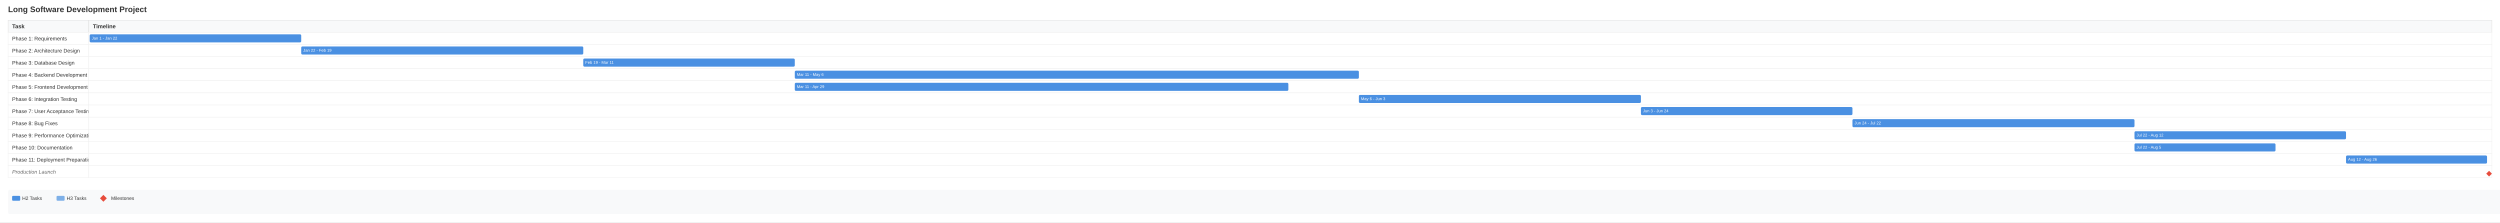
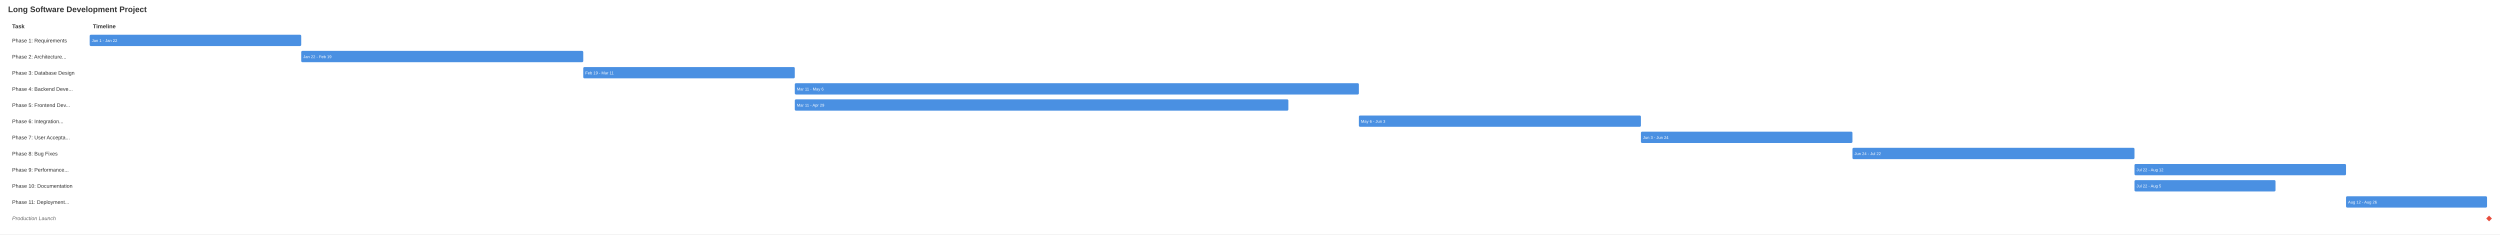
- <svg xmlns="http://www.w3.org/2000/svg" width="6190" height="550" viewBox="0 0 6190 550">
-   <rect width="6190" height="550" fill="#ffffff" />
+ <svg xmlns="http://www.w3.org/2000/svg" width="6190" height="580" viewBox="0 0 6190 580">
+   <rect width="6190" height="580" fill="#ffffff" />
  <text x="20" y="30" font-family="Arial, sans-serif" font-size="20" font-weight="bold" fill="#333">
        Long Software Development Project
    </text>
-   <rect x="20" y="50" width="200" height="30" fill="#f8f9fa" stroke="#ddd" />
  <text x="30" y="70" font-family="Arial, sans-serif" font-size="14" font-weight="600" fill="#333">
        Task
    </text>
-   <rect x="220" y="50" width="5950" height="30" fill="#f8f9fa" stroke="#ddd" />
  <text x="230" y="70" font-family="Arial, sans-serif" font-size="14" font-weight="600" fill="#333">
        Timeline
    </text>
  <g class="task-row">
-     <rect x="20" y="80" width="200" height="30" fill="white" stroke="#eee" />
-     <text x="30" y="100" font-family="Arial, sans-serif" font-size="13" fill="#333">
+     <text x="30" y="105" font-family="Arial, sans-serif" font-size="13" fill="#333">
            Phase 1: Requirements
        </text>
-     <rect x="220" y="80" width="5950" height="30" fill="white" stroke="#eee" />
-     <rect x="222.07" y="85" width="523.752" height="20" fill="#4a90e2" rx="3" />
-     <text x="227.07" y="98" font-family="Arial, sans-serif" font-size="10" fill="white">
+     <rect x="222.07" y="86" width="523.752" height="28" fill="#4a90e2" rx="3" />
+     <text x="227.07" y="104" font-family="Arial, sans-serif" font-size="10" fill="white">
            Jan 1 - Jan 22
        </text>
  </g>
  <g class="task-row">
-     <rect x="20" y="110" width="200" height="30" fill="white" stroke="#eee" />
-     <text x="30" y="130" font-family="Arial, sans-serif" font-size="13" fill="#333">
-             Phase 2: Architecture Design
+     <text x="30" y="145" font-family="Arial, sans-serif" font-size="13" fill="#333">
+             Phase 2: Architecture...
        </text>
-     <rect x="220" y="110" width="5950" height="30" fill="white" stroke="#eee" />
-     <rect x="745.822" y="115" width="698.336" height="20" fill="#4a90e2" rx="3" />
-     <text x="750.822" y="128" font-family="Arial, sans-serif" font-size="10" fill="white">
+     <rect x="745.822" y="126" width="698.336" height="28" fill="#4a90e2" rx="3" />
+     <text x="750.822" y="144" font-family="Arial, sans-serif" font-size="10" fill="white">
            Jan 22 - Feb 19
        </text>
  </g>
  <g class="task-row">
-     <rect x="20" y="140" width="200" height="30" fill="white" stroke="#eee" />
-     <text x="30" y="160" font-family="Arial, sans-serif" font-size="13" fill="#333">
+     <text x="30" y="185" font-family="Arial, sans-serif" font-size="13" fill="#333">
            Phase 3: Database Design
        </text>
-     <rect x="220" y="140" width="5950" height="30" fill="white" stroke="#eee" />
-     <rect x="1444.159" y="145" width="523.752" height="20" fill="#4a90e2" rx="3" />
-     <text x="1449.159" y="158" font-family="Arial, sans-serif" font-size="10" fill="white">
+     <rect x="1444.159" y="166" width="523.752" height="28" fill="#4a90e2" rx="3" />
+     <text x="1449.159" y="184" font-family="Arial, sans-serif" font-size="10" fill="white">
            Feb 19 - Mar 11
        </text>
  </g>
  <g class="task-row">
-     <rect x="20" y="170" width="200" height="30" fill="white" stroke="#eee" />
-     <text x="30" y="190" font-family="Arial, sans-serif" font-size="13" fill="#333">
-             Phase 4: Backend Development
+     <text x="30" y="225" font-family="Arial, sans-serif" font-size="13" fill="#333">
+             Phase 4: Backend Deve...
        </text>
-     <rect x="220" y="170" width="5950" height="30" fill="white" stroke="#eee" />
-     <rect x="1967.911" y="175" width="1396.673" height="20" fill="#4a90e2" rx="3" />
-     <text x="1972.911" y="188" font-family="Arial, sans-serif" font-size="10" fill="white">
+     <rect x="1967.911" y="206" width="1396.673" height="28" fill="#4a90e2" rx="3" />
+     <text x="1972.911" y="224" font-family="Arial, sans-serif" font-size="10" fill="white">
            Mar 11 - May 6
        </text>
  </g>
  <g class="task-row">
-     <rect x="20" y="200" width="200" height="30" fill="white" stroke="#eee" />
-     <text x="30" y="220" font-family="Arial, sans-serif" font-size="13" fill="#333">
-             Phase 5: Frontend Development
+     <text x="30" y="265" font-family="Arial, sans-serif" font-size="13" fill="#333">
+             Phase 5: Frontend Dev...
        </text>
-     <rect x="220" y="200" width="5950" height="30" fill="white" stroke="#eee" />
-     <rect x="1967.911" y="205" width="1222.089" height="20" fill="#4a90e2" rx="3" />
-     <text x="1972.911" y="218" font-family="Arial, sans-serif" font-size="10" fill="white">
+     <rect x="1967.911" y="246" width="1222.089" height="28" fill="#4a90e2" rx="3" />
+     <text x="1972.911" y="264" font-family="Arial, sans-serif" font-size="10" fill="white">
            Mar 11 - Apr 29
        </text>
  </g>
  <g class="task-row">
-     <rect x="20" y="230" width="200" height="30" fill="white" stroke="#eee" />
-     <text x="30" y="250" font-family="Arial, sans-serif" font-size="13" fill="#333">
-             Phase 6: Integration Testing
+     <text x="30" y="305" font-family="Arial, sans-serif" font-size="13" fill="#333">
+             Phase 6: Integration...
        </text>
-     <rect x="220" y="230" width="5950" height="30" fill="white" stroke="#eee" />
-     <rect x="3364.584" y="235" width="698.336" height="20" fill="#4a90e2" rx="3" />
-     <text x="3369.584" y="248" font-family="Arial, sans-serif" font-size="10" fill="white">
+     <rect x="3364.584" y="286" width="698.336" height="28" fill="#4a90e2" rx="3" />
+     <text x="3369.584" y="304" font-family="Arial, sans-serif" font-size="10" fill="white">
            May 6 - Jun 3
        </text>
  </g>
  <g class="task-row">
-     <rect x="20" y="260" width="200" height="30" fill="white" stroke="#eee" />
-     <text x="30" y="280" font-family="Arial, sans-serif" font-size="13" fill="#333">
-             Phase 7: User Acceptance Testing
+     <text x="30" y="345" font-family="Arial, sans-serif" font-size="13" fill="#333">
+             Phase 7: User Accepta...
        </text>
-     <rect x="220" y="260" width="5950" height="30" fill="white" stroke="#eee" />
-     <rect x="4062.921" y="265" width="523.752" height="20" fill="#4a90e2" rx="3" />
-     <text x="4067.921" y="278" font-family="Arial, sans-serif" font-size="10" fill="white">
+     <rect x="4062.921" y="326" width="523.752" height="28" fill="#4a90e2" rx="3" />
+     <text x="4067.921" y="344" font-family="Arial, sans-serif" font-size="10" fill="white">
            Jun 3 - Jun 24
        </text>
  </g>
  <g class="task-row">
-     <rect x="20" y="290" width="200" height="30" fill="white" stroke="#eee" />
-     <text x="30" y="310" font-family="Arial, sans-serif" font-size="13" fill="#333">
+     <text x="30" y="385" font-family="Arial, sans-serif" font-size="13" fill="#333">
            Phase 8: Bug Fixes
        </text>
-     <rect x="220" y="290" width="5950" height="30" fill="white" stroke="#eee" />
-     <rect x="4586.673" y="295" width="698.336" height="20" fill="#4a90e2" rx="3" />
-     <text x="4591.673" y="308" font-family="Arial, sans-serif" font-size="10" fill="white">
+     <rect x="4586.673" y="366" width="698.336" height="28" fill="#4a90e2" rx="3" />
+     <text x="4591.673" y="384" font-family="Arial, sans-serif" font-size="10" fill="white">
            Jun 24 - Jul 22
        </text>
  </g>
  <g class="task-row">
-     <rect x="20" y="320" width="200" height="30" fill="white" stroke="#eee" />
-     <text x="30" y="340" font-family="Arial, sans-serif" font-size="13" fill="#333">
-             Phase 9: Performance Optimization
+     <text x="30" y="425" font-family="Arial, sans-serif" font-size="13" fill="#333">
+             Phase 9: Performance...
        </text>
-     <rect x="220" y="320" width="5950" height="30" fill="white" stroke="#eee" />
-     <rect x="5285.009" y="325" width="523.752" height="20" fill="#4a90e2" rx="3" />
-     <text x="5290.009" y="338" font-family="Arial, sans-serif" font-size="10" fill="white">
+     <rect x="5285.009" y="406" width="523.752" height="28" fill="#4a90e2" rx="3" />
+     <text x="5290.009" y="424" font-family="Arial, sans-serif" font-size="10" fill="white">
            Jul 22 - Aug 12
        </text>
  </g>
  <g class="task-row">
-     <rect x="20" y="350" width="200" height="30" fill="white" stroke="#eee" />
-     <text x="30" y="370" font-family="Arial, sans-serif" font-size="13" fill="#333">
+     <text x="30" y="465" font-family="Arial, sans-serif" font-size="13" fill="#333">
            Phase 10: Documentation
        </text>
-     <rect x="220" y="350" width="5950" height="30" fill="white" stroke="#eee" />
-     <rect x="5285.009" y="355" width="349.168" height="20" fill="#4a90e2" rx="3" />
-     <text x="5290.009" y="368" font-family="Arial, sans-serif" font-size="10" fill="white">
+     <rect x="5285.009" y="446" width="349.168" height="28" fill="#4a90e2" rx="3" />
+     <text x="5290.009" y="464" font-family="Arial, sans-serif" font-size="10" fill="white">
            Jul 22 - Aug 5
        </text>
  </g>
  <g class="task-row">
-     <rect x="20" y="380" width="200" height="30" fill="white" stroke="#eee" />
-     <text x="30" y="400" font-family="Arial, sans-serif" font-size="13" fill="#333">
-             Phase 11: Deployment Preparation
+     <text x="30" y="505" font-family="Arial, sans-serif" font-size="13" fill="#333">
+             Phase 11: Deployment...
        </text>
-     <rect x="220" y="380" width="5950" height="30" fill="white" stroke="#eee" />
-     <rect x="5808.762" y="385" width="349.168" height="20" fill="#4a90e2" rx="3" />
-     <text x="5813.762" y="398" font-family="Arial, sans-serif" font-size="10" fill="white">
+     <rect x="5808.762" y="486" width="349.168" height="28" fill="#4a90e2" rx="3" />
+     <text x="5813.762" y="504" font-family="Arial, sans-serif" font-size="10" fill="white">
            Aug 12 - Aug 26
        </text>
  </g>
  <g class="task-row">
-     <rect x="20" y="410" width="200" height="30" fill="white" stroke="#eee" />
-     <text x="30" y="430" font-family="Arial, sans-serif" font-size="13" font-style="italic" fill="#666">
+     <text x="30" y="545" font-family="Arial, sans-serif" font-size="13" font-style="italic" fill="#666">
            Production Launch
        </text>
-     <rect x="220" y="410" width="5950" height="30" fill="white" stroke="#eee" />
-     <rect x="6157.93" y="425" width="10" height="10" fill="#e74c3c" transform="rotate(45 6162.93 430)" />
-   </g>
-   <g class="legend" transform="translate(20, 470)">
-     <rect width="6190" height="60" fill="#f8f9fa" rx="4" />
-     <rect x="10" y="15" width="20" height="12" fill="#4a90e2" rx="2" />
-     <text x="35" y="25" font-family="Arial, sans-serif" font-size="12" fill="#333">H2 Tasks</text>
-     <rect x="120" y="15" width="20" height="12" fill="#7eb0e8" rx="2" />
-     <text x="145" y="25" font-family="Arial, sans-serif" font-size="12" fill="#333">H3 Tasks</text>
-     <rect x="230" y="15" width="12" height="12" fill="#e74c3c" transform="rotate(45 236 21)" />
-     <text x="255" y="25" font-family="Arial, sans-serif" font-size="12" fill="#333">Milestones</text>
+     <rect x="6157.93" y="536" width="10" height="10" fill="#e74c3c" transform="rotate(45 6162.93 541)" />
  </g>
</svg>
